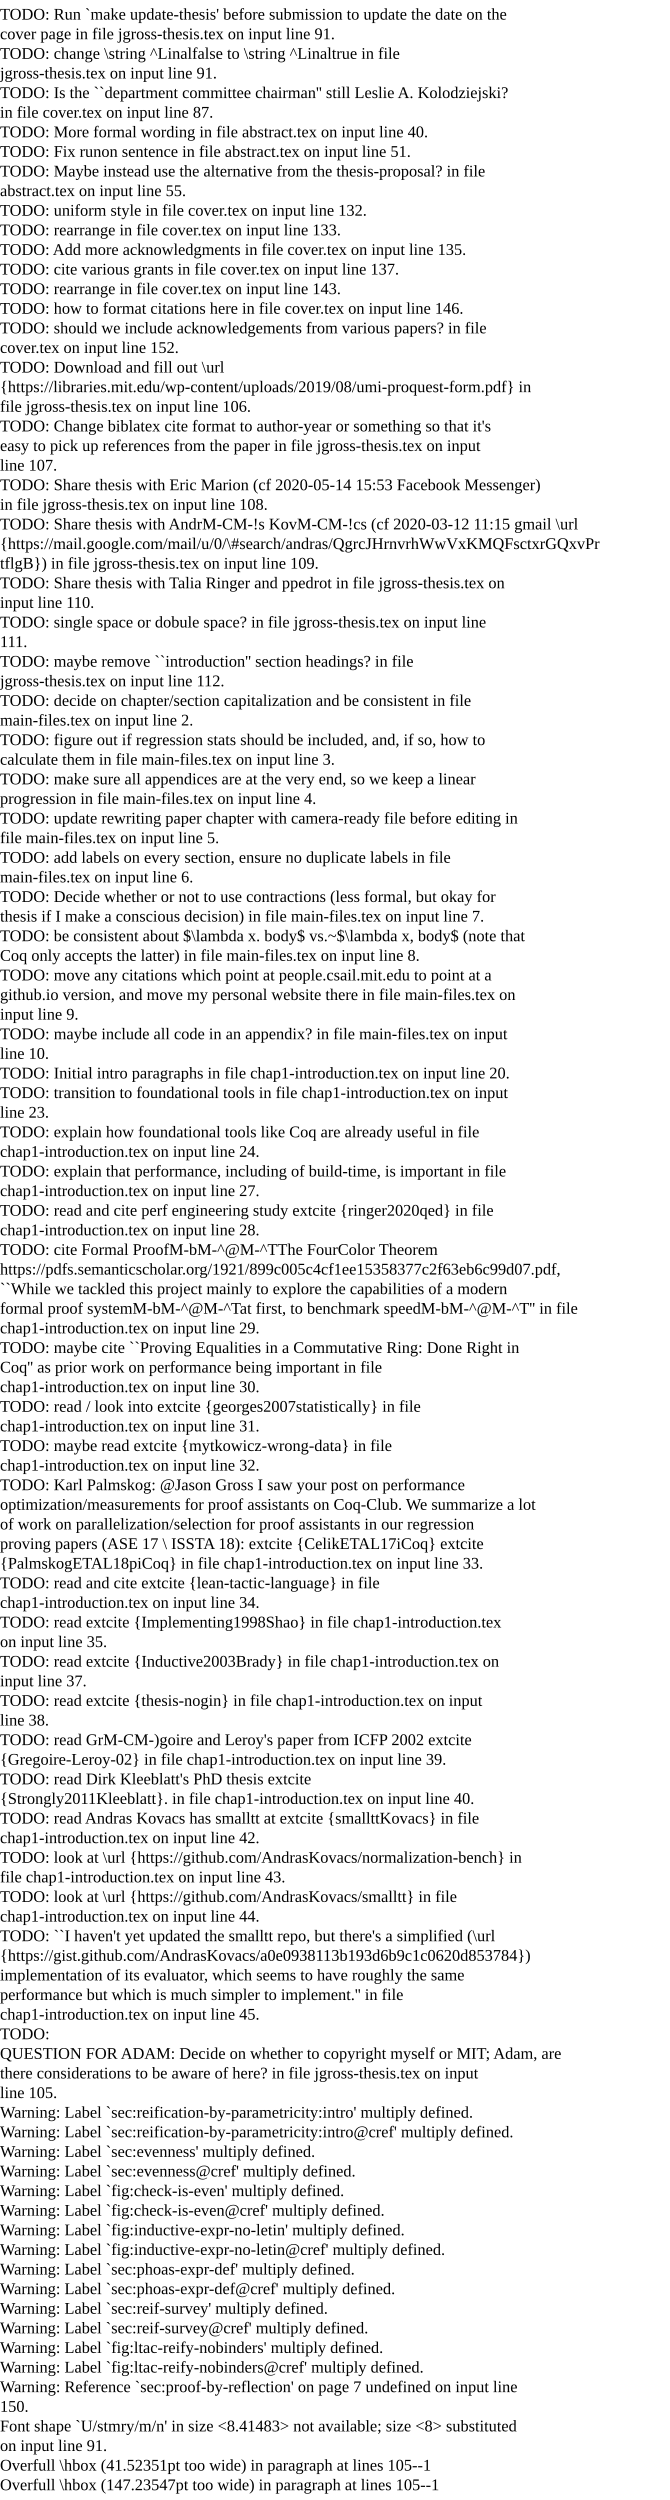
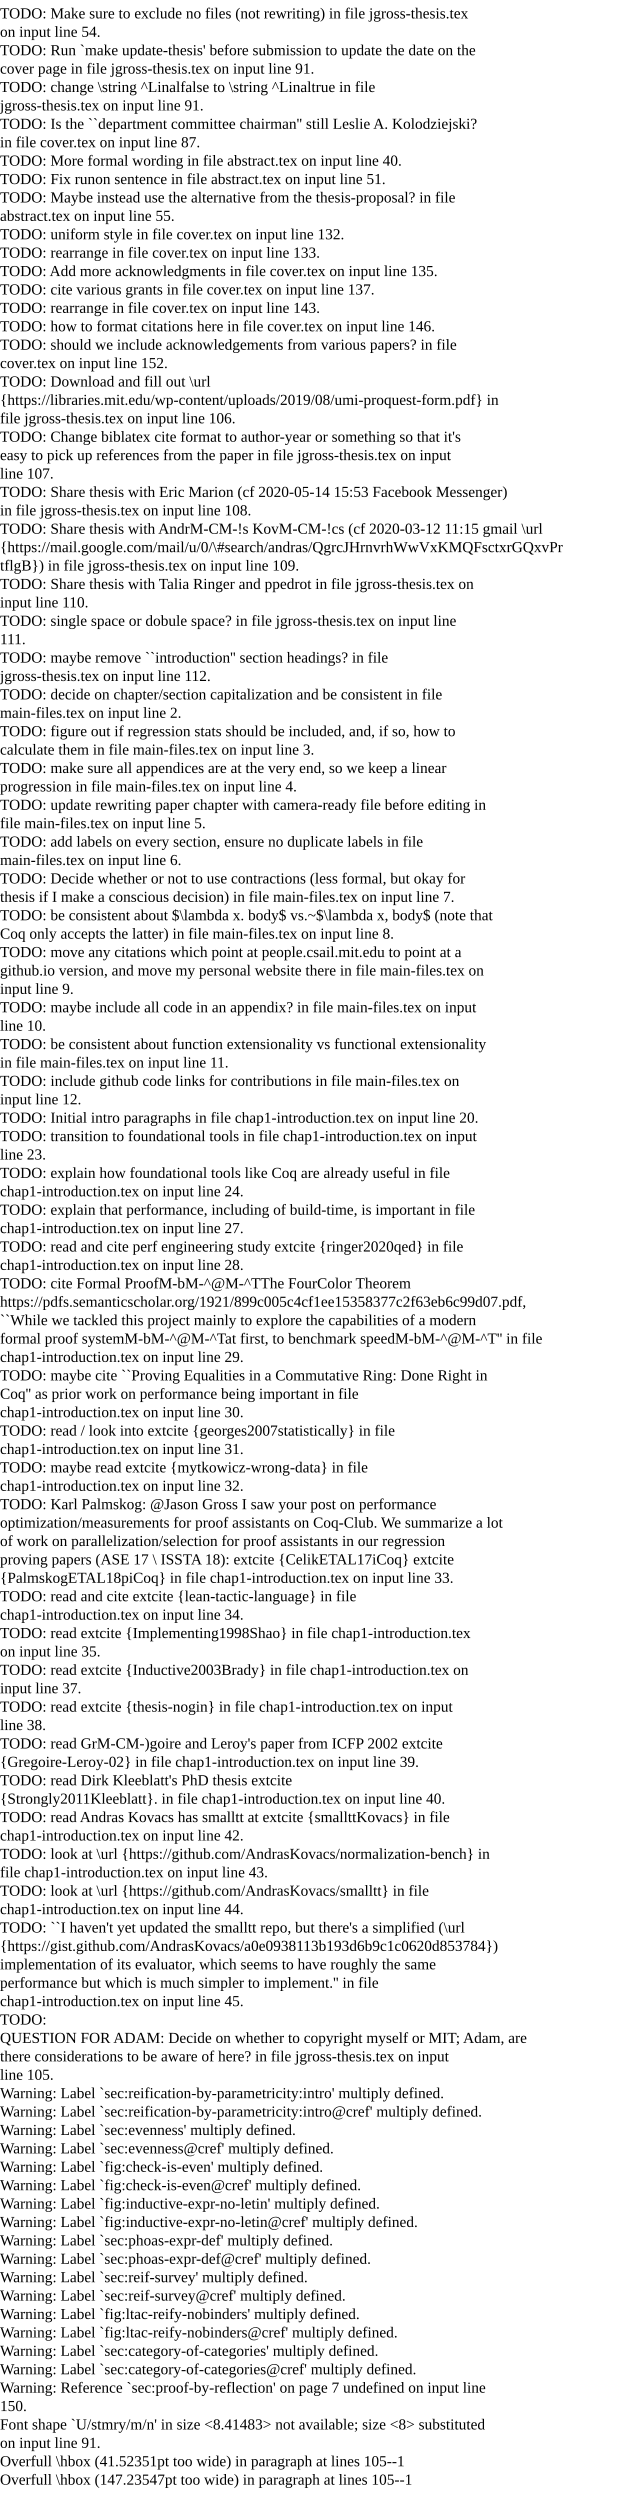
- <svg xmlns="http://www.w3.org/2000/svg" width="41em" height="153em">
+ <svg xmlns="http://www.w3.org/2000/svg" width="41em" height="163em">
  <text x="0" y="0">
+     <tspan x="0" dy="1.2em">TODO: Make sure to exclude no files (not rewriting) in file jgross-thesis.tex </tspan>
+     <tspan x="0" dy="1.2em">  on input line 54.</tspan>
    <tspan x="0" dy="1.2em">TODO: Run `make update-thesis' before submission to update the date on the </tspan>
    <tspan x="0" dy="1.2em">  cover page in file jgross-thesis.tex on input line 91.</tspan>
    <tspan x="0" dy="1.2em">TODO: change \string ^Linalfalse to \string ^Linaltrue  in file </tspan>
    <tspan x="0" dy="1.2em">  jgross-thesis.tex on input line 91.</tspan>
    <tspan x="0" dy="1.2em">TODO: Is the ``department committee chairman'' still Leslie A. Kolodziejski? </tspan>
    <tspan x="0" dy="1.2em">  in file cover.tex on input line 87.</tspan>
    <tspan x="0" dy="1.2em">TODO: More formal wording in file abstract.tex on input line 40.</tspan>
    <tspan x="0" dy="1.2em">TODO: Fix runon sentence in file abstract.tex on input line 51.</tspan>
    <tspan x="0" dy="1.2em">TODO: Maybe instead use the alternative from the thesis-proposal? in file </tspan>
    <tspan x="0" dy="1.2em">  abstract.tex on input line 55.</tspan>
    <tspan x="0" dy="1.2em">TODO: uniform style in file cover.tex on input line 132.</tspan>
    <tspan x="0" dy="1.2em">TODO: rearrange in file cover.tex on input line 133.</tspan>
    <tspan x="0" dy="1.2em">TODO: Add more acknowledgments in file cover.tex on input line 135.</tspan>
    <tspan x="0" dy="1.2em">TODO: cite various grants in file cover.tex on input line 137.</tspan>
    <tspan x="0" dy="1.2em">TODO: rearrange in file cover.tex on input line 143.</tspan>
    <tspan x="0" dy="1.2em">TODO: how to format citations here in file cover.tex on input line 146.</tspan>
    <tspan x="0" dy="1.2em">TODO: should we include acknowledgements from various papers? in file </tspan>
    <tspan x="0" dy="1.2em">  cover.tex on input line 152.</tspan>
    <tspan x="0" dy="1.2em">TODO: Download and fill out \url </tspan>
    <tspan x="0" dy="1.2em">  {https://libraries.mit.edu/wp-content/uploads/2019/08/umi-proquest-form.pdf} in </tspan>
    <tspan x="0" dy="1.2em">  file jgross-thesis.tex on input line 106.</tspan>
    <tspan x="0" dy="1.2em">TODO: Change biblatex cite format to author-year or something so that it's </tspan>
    <tspan x="0" dy="1.2em">  easy to pick up references from the paper in file jgross-thesis.tex on input </tspan>
    <tspan x="0" dy="1.2em">  line 107.</tspan>
    <tspan x="0" dy="1.2em">TODO: Share thesis with Eric Marion (cf 2020-05-14 15:53 Facebook Messenger) </tspan>
    <tspan x="0" dy="1.2em">  in file jgross-thesis.tex on input line 108.</tspan>
    <tspan x="0" dy="1.2em">TODO: Share thesis with AndrM-CM-!s KovM-CM-!cs (cf 2020-03-12 11:15 gmail \url </tspan>
    <tspan x="0" dy="1.2em">  {https://mail.google.com/mail/u/0/\#search/andras/QgrcJHrnvrhWwVxKMQFsctxrGQxvPr</tspan>
    <tspan x="0" dy="1.2em">  tflgB}) in file jgross-thesis.tex on input line 109.</tspan>
    <tspan x="0" dy="1.2em">TODO: Share thesis with Talia Ringer and ppedrot in file jgross-thesis.tex on </tspan>
    <tspan x="0" dy="1.2em">  input line 110.</tspan>
    <tspan x="0" dy="1.2em">TODO: single space or dobule space? in file jgross-thesis.tex on input line </tspan>
    <tspan x="0" dy="1.2em">  111.</tspan>
    <tspan x="0" dy="1.2em">TODO: maybe remove ``introduction'' section headings? in file </tspan>
    <tspan x="0" dy="1.2em">  jgross-thesis.tex on input line 112.</tspan>
    <tspan x="0" dy="1.2em">TODO: decide on chapter/section capitalization and be consistent in file </tspan>
    <tspan x="0" dy="1.2em">  main-files.tex on input line 2.</tspan>
    <tspan x="0" dy="1.2em">TODO: figure out if regression stats should be included, and, if so, how to </tspan>
    <tspan x="0" dy="1.2em">  calculate them in file main-files.tex on input line 3.</tspan>
    <tspan x="0" dy="1.2em">TODO: make sure all appendices are at the very end, so we keep a linear </tspan>
    <tspan x="0" dy="1.2em">  progression in file main-files.tex on input line 4.</tspan>
    <tspan x="0" dy="1.2em">TODO: update rewriting paper chapter with camera-ready file before editing in </tspan>
    <tspan x="0" dy="1.2em">  file main-files.tex on input line 5.</tspan>
    <tspan x="0" dy="1.2em">TODO: add labels on every section, ensure no duplicate labels in file </tspan>
    <tspan x="0" dy="1.2em">  main-files.tex on input line 6.</tspan>
    <tspan x="0" dy="1.2em">TODO: Decide whether or not to use contractions (less formal, but okay for </tspan>
    <tspan x="0" dy="1.2em">  thesis if I make a conscious decision) in file main-files.tex on input line 7.</tspan>
    <tspan x="0" dy="1.2em">TODO: be consistent about $\lambda x. body$ vs.~$\lambda x, body$ (note that </tspan>
    <tspan x="0" dy="1.2em">  Coq only accepts the latter) in file main-files.tex on input line 8.</tspan>
    <tspan x="0" dy="1.2em">TODO: move any citations which point at people.csail.mit.edu to point at a </tspan>
    <tspan x="0" dy="1.2em">  github.io version, and move my personal website there in file main-files.tex on </tspan>
    <tspan x="0" dy="1.2em">  input line 9.</tspan>
    <tspan x="0" dy="1.2em">TODO: maybe include all code in an appendix? in file main-files.tex on input </tspan>
    <tspan x="0" dy="1.2em">  line 10.</tspan>
+     <tspan x="0" dy="1.2em">TODO: be consistent about function extensionality vs functional extensionality </tspan>
+     <tspan x="0" dy="1.2em">  in file main-files.tex on input line 11.</tspan>
+     <tspan x="0" dy="1.2em">TODO: include github code links for contributions in file main-files.tex on </tspan>
+     <tspan x="0" dy="1.2em">  input line 12.</tspan>
    <tspan x="0" dy="1.2em">TODO: Initial intro paragraphs in file chap1-introduction.tex on input line 20.</tspan>
    <tspan x="0" dy="1.2em">TODO: transition to foundational tools in file chap1-introduction.tex on input </tspan>
    <tspan x="0" dy="1.2em">  line 23.</tspan>
    <tspan x="0" dy="1.2em">TODO: explain how foundational tools like Coq are already useful in file </tspan>
    <tspan x="0" dy="1.2em">  chap1-introduction.tex on input line 24.</tspan>
    <tspan x="0" dy="1.2em">TODO: explain that performance, including of build-time, is important in file </tspan>
    <tspan x="0" dy="1.2em">  chap1-introduction.tex on input line 27.</tspan>
    <tspan x="0" dy="1.2em">TODO: read and cite perf engineering study 	extcite {ringer2020qed} in file </tspan>
    <tspan x="0" dy="1.2em">  chap1-introduction.tex on input line 28.</tspan>
    <tspan x="0" dy="1.2em">TODO: cite Formal ProofM-bM-^@M-^TThe FourColor Theorem </tspan>
    <tspan x="0" dy="1.2em">  https://pdfs.semanticscholar.org/1921/899c005c4cf1ee15358377c2f63eb6c99d07.pdf, </tspan>
    <tspan x="0" dy="1.2em">  ``While we tackled this project mainly to explore the capabilities of a modern </tspan>
    <tspan x="0" dy="1.2em">  formal proof systemM-bM-^@M-^Tat first, to benchmark speedM-bM-^@M-^T'' in file </tspan>
    <tspan x="0" dy="1.2em">  chap1-introduction.tex on input line 29.</tspan>
    <tspan x="0" dy="1.2em">TODO: maybe cite ``Proving Equalities in a Commutative Ring: Done Right in </tspan>
    <tspan x="0" dy="1.2em">  Coq'' as prior work on performance being important in file </tspan>
    <tspan x="0" dy="1.2em">  chap1-introduction.tex on input line 30.</tspan>
    <tspan x="0" dy="1.2em">TODO: read / look into 	extcite {georges2007statistically} in file </tspan>
    <tspan x="0" dy="1.2em">  chap1-introduction.tex on input line 31.</tspan>
    <tspan x="0" dy="1.2em">TODO: maybe read 	extcite {mytkowicz-wrong-data} in file </tspan>
    <tspan x="0" dy="1.2em">  chap1-introduction.tex on input line 32.</tspan>
    <tspan x="0" dy="1.2em">TODO: Karl Palmskog: @Jason Gross I saw your post on performance </tspan>
    <tspan x="0" dy="1.2em">  optimization/measurements for proof assistants on Coq-Club. We summarize a lot </tspan>
    <tspan x="0" dy="1.2em">  of work on parallelization/selection for proof assistants in our regression </tspan>
    <tspan x="0" dy="1.2em">  proving papers (ASE 17 \ ISSTA 18): 	extcite {CelikETAL17iCoq} 	extcite </tspan>
    <tspan x="0" dy="1.2em">  {PalmskogETAL18piCoq} in file chap1-introduction.tex on input line 33.</tspan>
    <tspan x="0" dy="1.2em">TODO: read and cite 	extcite {lean-tactic-language} in file </tspan>
    <tspan x="0" dy="1.2em">  chap1-introduction.tex on input line 34.</tspan>
    <tspan x="0" dy="1.2em">TODO: read 	extcite {Implementing1998Shao} in file chap1-introduction.tex </tspan>
    <tspan x="0" dy="1.2em">  on input line 35.</tspan>
    <tspan x="0" dy="1.2em">TODO: read 	extcite {Inductive2003Brady} in file chap1-introduction.tex on </tspan>
    <tspan x="0" dy="1.2em">  input line 37.</tspan>
    <tspan x="0" dy="1.2em">TODO: read 	extcite {thesis-nogin} in file chap1-introduction.tex on input </tspan>
    <tspan x="0" dy="1.2em">  line 38.</tspan>
    <tspan x="0" dy="1.2em">TODO: read GrM-CM-)goire and Leroy's paper from ICFP 2002 	extcite </tspan>
    <tspan x="0" dy="1.2em">  {Gregoire-Leroy-02} in file chap1-introduction.tex on input line 39.</tspan>
    <tspan x="0" dy="1.2em">TODO: read Dirk Kleeblatt's PhD thesis 	extcite </tspan>
    <tspan x="0" dy="1.2em">  {Strongly2011Kleeblatt}. in file chap1-introduction.tex on input line 40.</tspan>
    <tspan x="0" dy="1.2em">TODO: read Andras Kovacs has smalltt at 	extcite {smallttKovacs} in file </tspan>
    <tspan x="0" dy="1.2em">  chap1-introduction.tex on input line 42.</tspan>
    <tspan x="0" dy="1.2em">TODO: look at \url {https://github.com/AndrasKovacs/normalization-bench} in </tspan>
    <tspan x="0" dy="1.2em">  file chap1-introduction.tex on input line 43.</tspan>
    <tspan x="0" dy="1.2em">TODO: look at \url {https://github.com/AndrasKovacs/smalltt} in file </tspan>
    <tspan x="0" dy="1.2em">  chap1-introduction.tex on input line 44.</tspan>
    <tspan x="0" dy="1.2em">TODO: ``I haven't yet updated the smalltt repo, but there's a simplified (\url </tspan>
    <tspan x="0" dy="1.2em">  {https://gist.github.com/AndrasKovacs/a0e0938113b193d6b9c1c0620d853784}) </tspan>
    <tspan x="0" dy="1.2em">  implementation of its evaluator, which seems to have roughly the same </tspan>
    <tspan x="0" dy="1.2em">  performance but which is much simpler to implement.'' in file </tspan>
    <tspan x="0" dy="1.2em">  chap1-introduction.tex on input line 45.</tspan>
    <tspan x="0" dy="1.2em">TODO: </tspan>
    <tspan x="0" dy="1.2em">QUESTION FOR ADAM: Decide on whether to copyright myself or MIT; Adam, are </tspan>
    <tspan x="0" dy="1.2em">  there considerations to be aware of here? in file jgross-thesis.tex on input </tspan>
    <tspan x="0" dy="1.2em">  line 105.</tspan>
    <tspan x="0" dy="1.2em">Warning: Label `sec:reification-by-parametricity:intro' multiply defined.</tspan>
    <tspan x="0" dy="1.2em">Warning: Label `sec:reification-by-parametricity:intro@cref' multiply defined.</tspan>
    <tspan x="0" dy="1.2em">Warning: Label `sec:evenness' multiply defined.</tspan>
    <tspan x="0" dy="1.2em">Warning: Label `sec:evenness@cref' multiply defined.</tspan>
    <tspan x="0" dy="1.2em">Warning: Label `fig:check-is-even' multiply defined.</tspan>
    <tspan x="0" dy="1.2em">Warning: Label `fig:check-is-even@cref' multiply defined.</tspan>
    <tspan x="0" dy="1.2em">Warning: Label `fig:inductive-expr-no-letin' multiply defined.</tspan>
    <tspan x="0" dy="1.2em">Warning: Label `fig:inductive-expr-no-letin@cref' multiply defined.</tspan>
    <tspan x="0" dy="1.2em">Warning: Label `sec:phoas-expr-def' multiply defined.</tspan>
    <tspan x="0" dy="1.2em">Warning: Label `sec:phoas-expr-def@cref' multiply defined.</tspan>
    <tspan x="0" dy="1.2em">Warning: Label `sec:reif-survey' multiply defined.</tspan>
    <tspan x="0" dy="1.2em">Warning: Label `sec:reif-survey@cref' multiply defined.</tspan>
    <tspan x="0" dy="1.2em">Warning: Label `fig:ltac-reify-nobinders' multiply defined.</tspan>
    <tspan x="0" dy="1.2em">Warning: Label `fig:ltac-reify-nobinders@cref' multiply defined.</tspan>
+     <tspan x="0" dy="1.2em">Warning: Label `sec:category-of-categories' multiply defined.</tspan>
+     <tspan x="0" dy="1.2em">Warning: Label `sec:category-of-categories@cref' multiply defined.</tspan>
    <tspan x="0" dy="1.2em">Warning: Reference `sec:proof-by-reflection' on page 7 undefined on input line </tspan>
    <tspan x="0" dy="1.2em">  150.</tspan>
    <tspan x="0" dy="1.2em">Font shape `U/stmry/m/n' in size &lt;8.41483&gt; not available; size &lt;8&gt; substituted </tspan>
    <tspan x="0" dy="1.2em">  on input line 91.</tspan>
    <tspan x="0" dy="1.2em">Overfull \hbox (41.52351pt too wide) in paragraph at lines 105--1</tspan>
    <tspan x="0" dy="1.2em">Overfull \hbox (147.23547pt too wide) in paragraph at lines 105--1</tspan>
  </text>
</svg>
